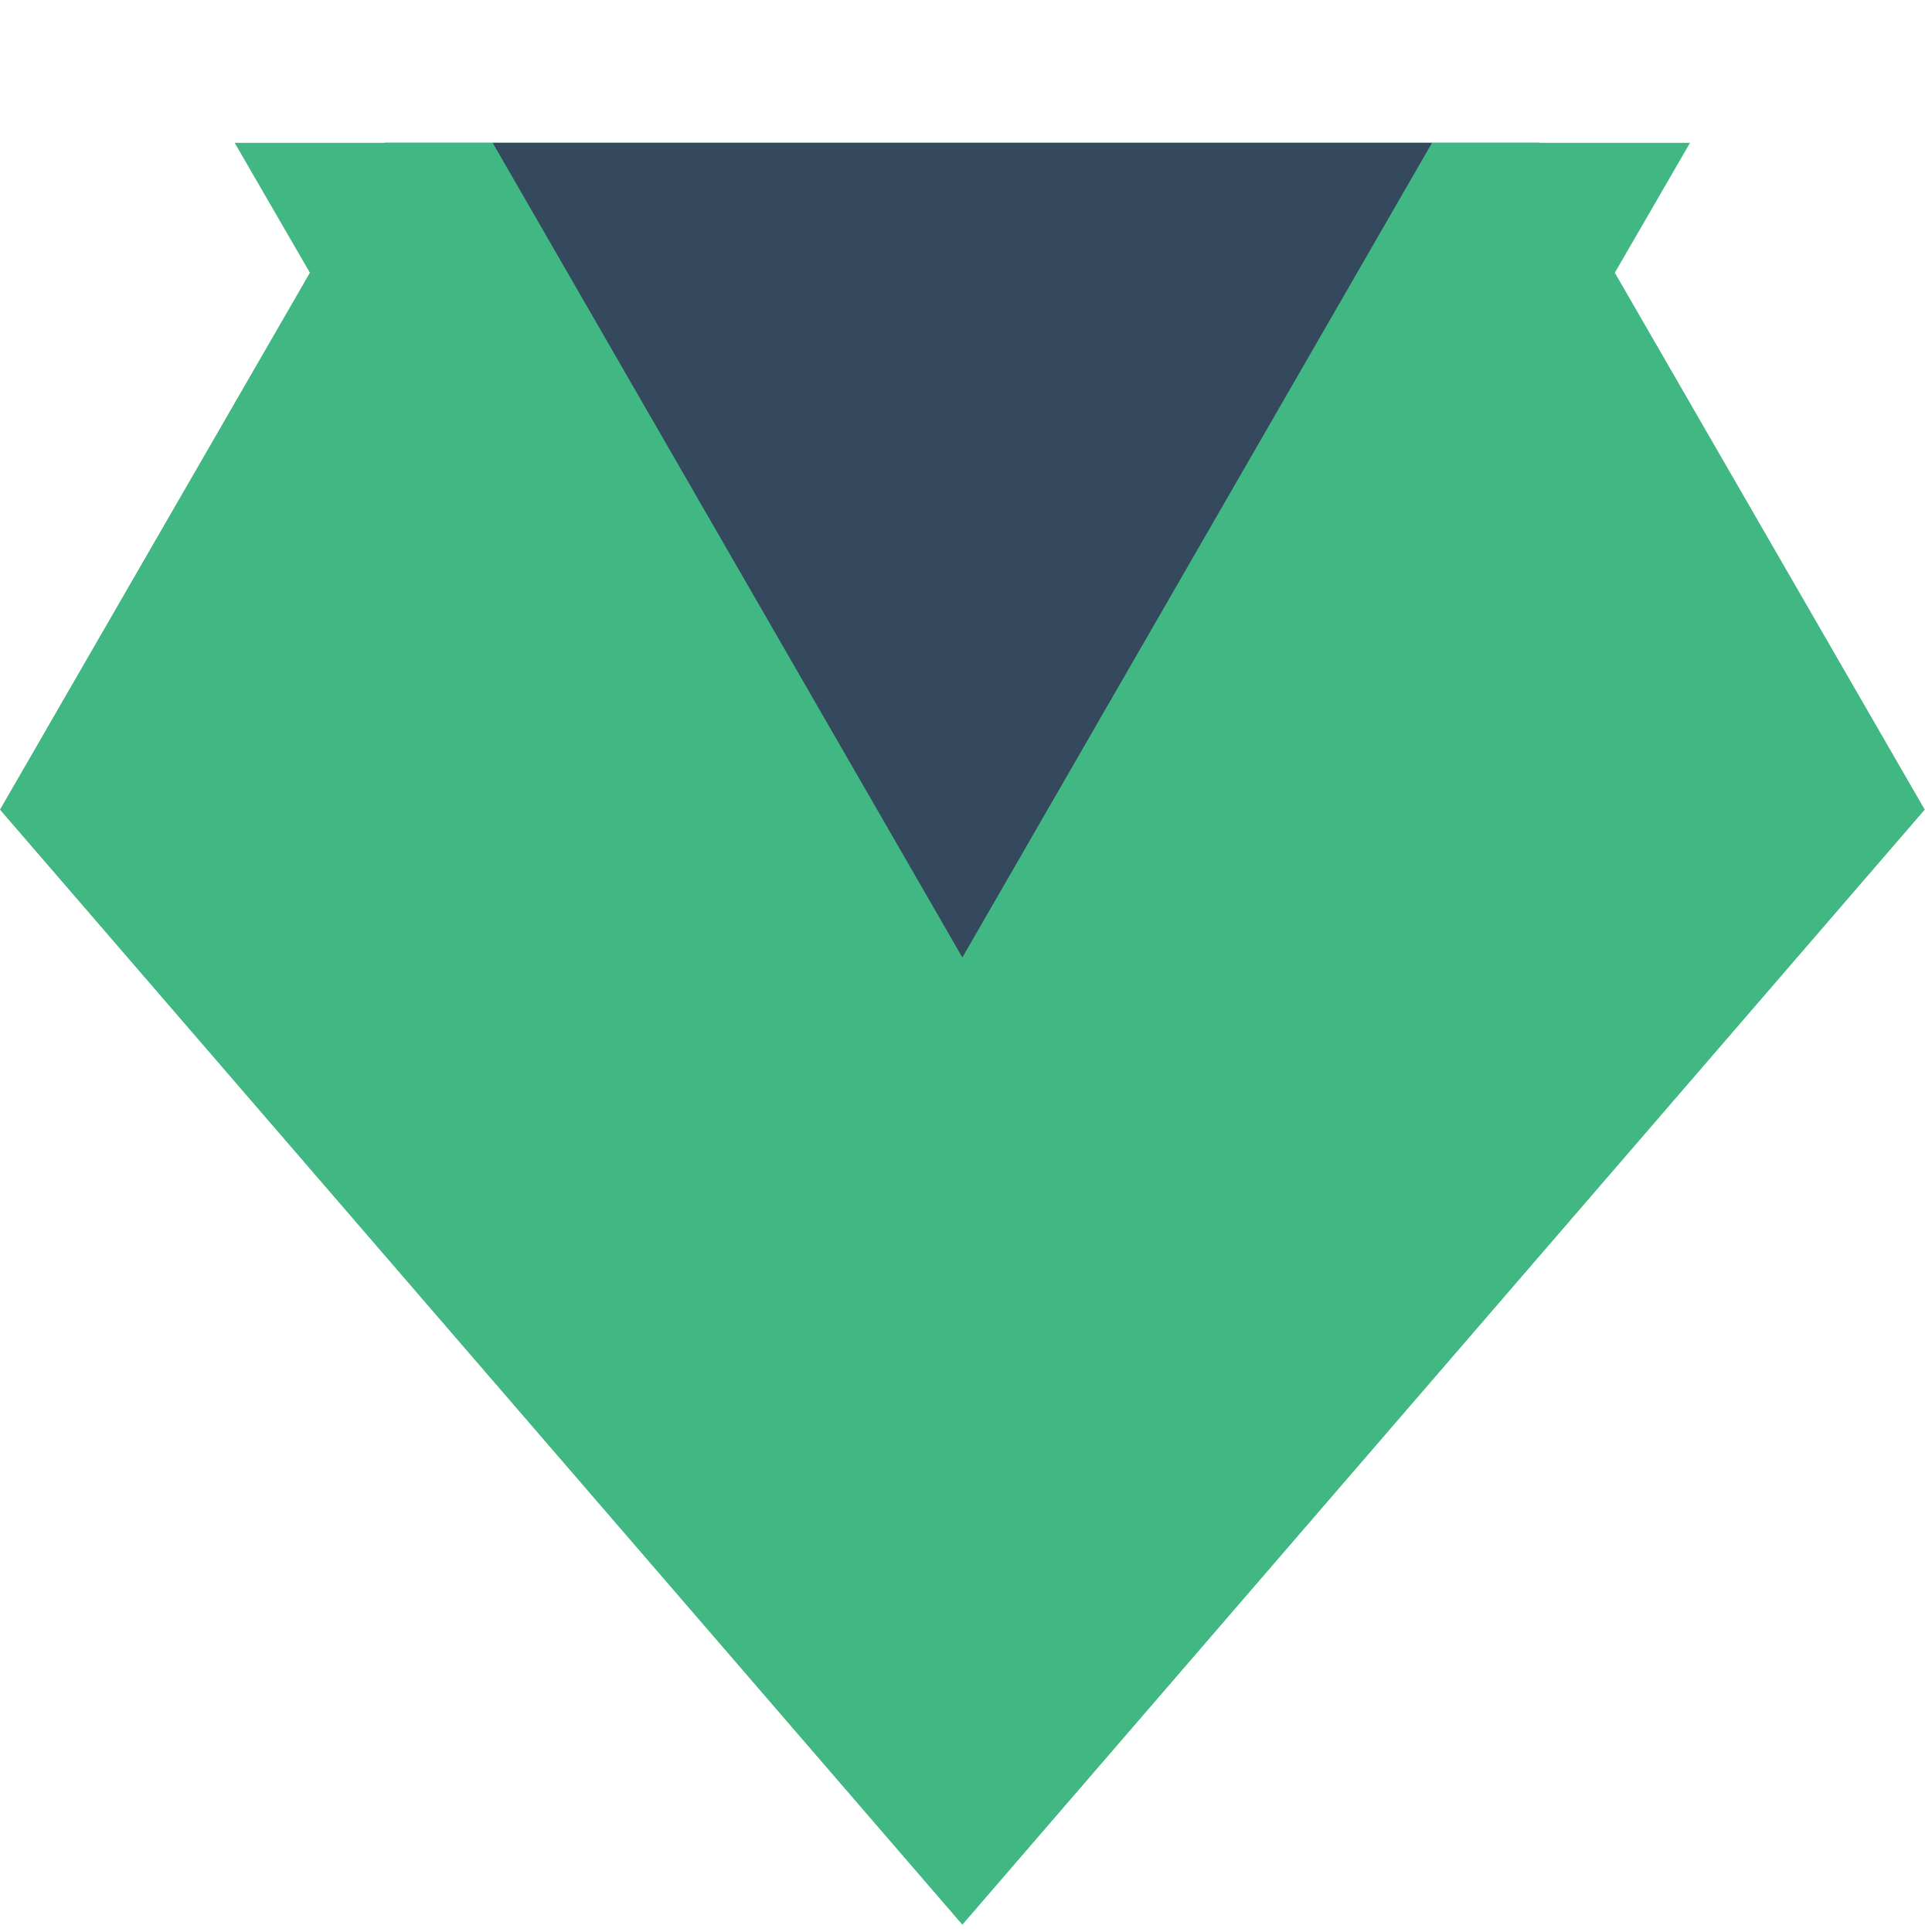
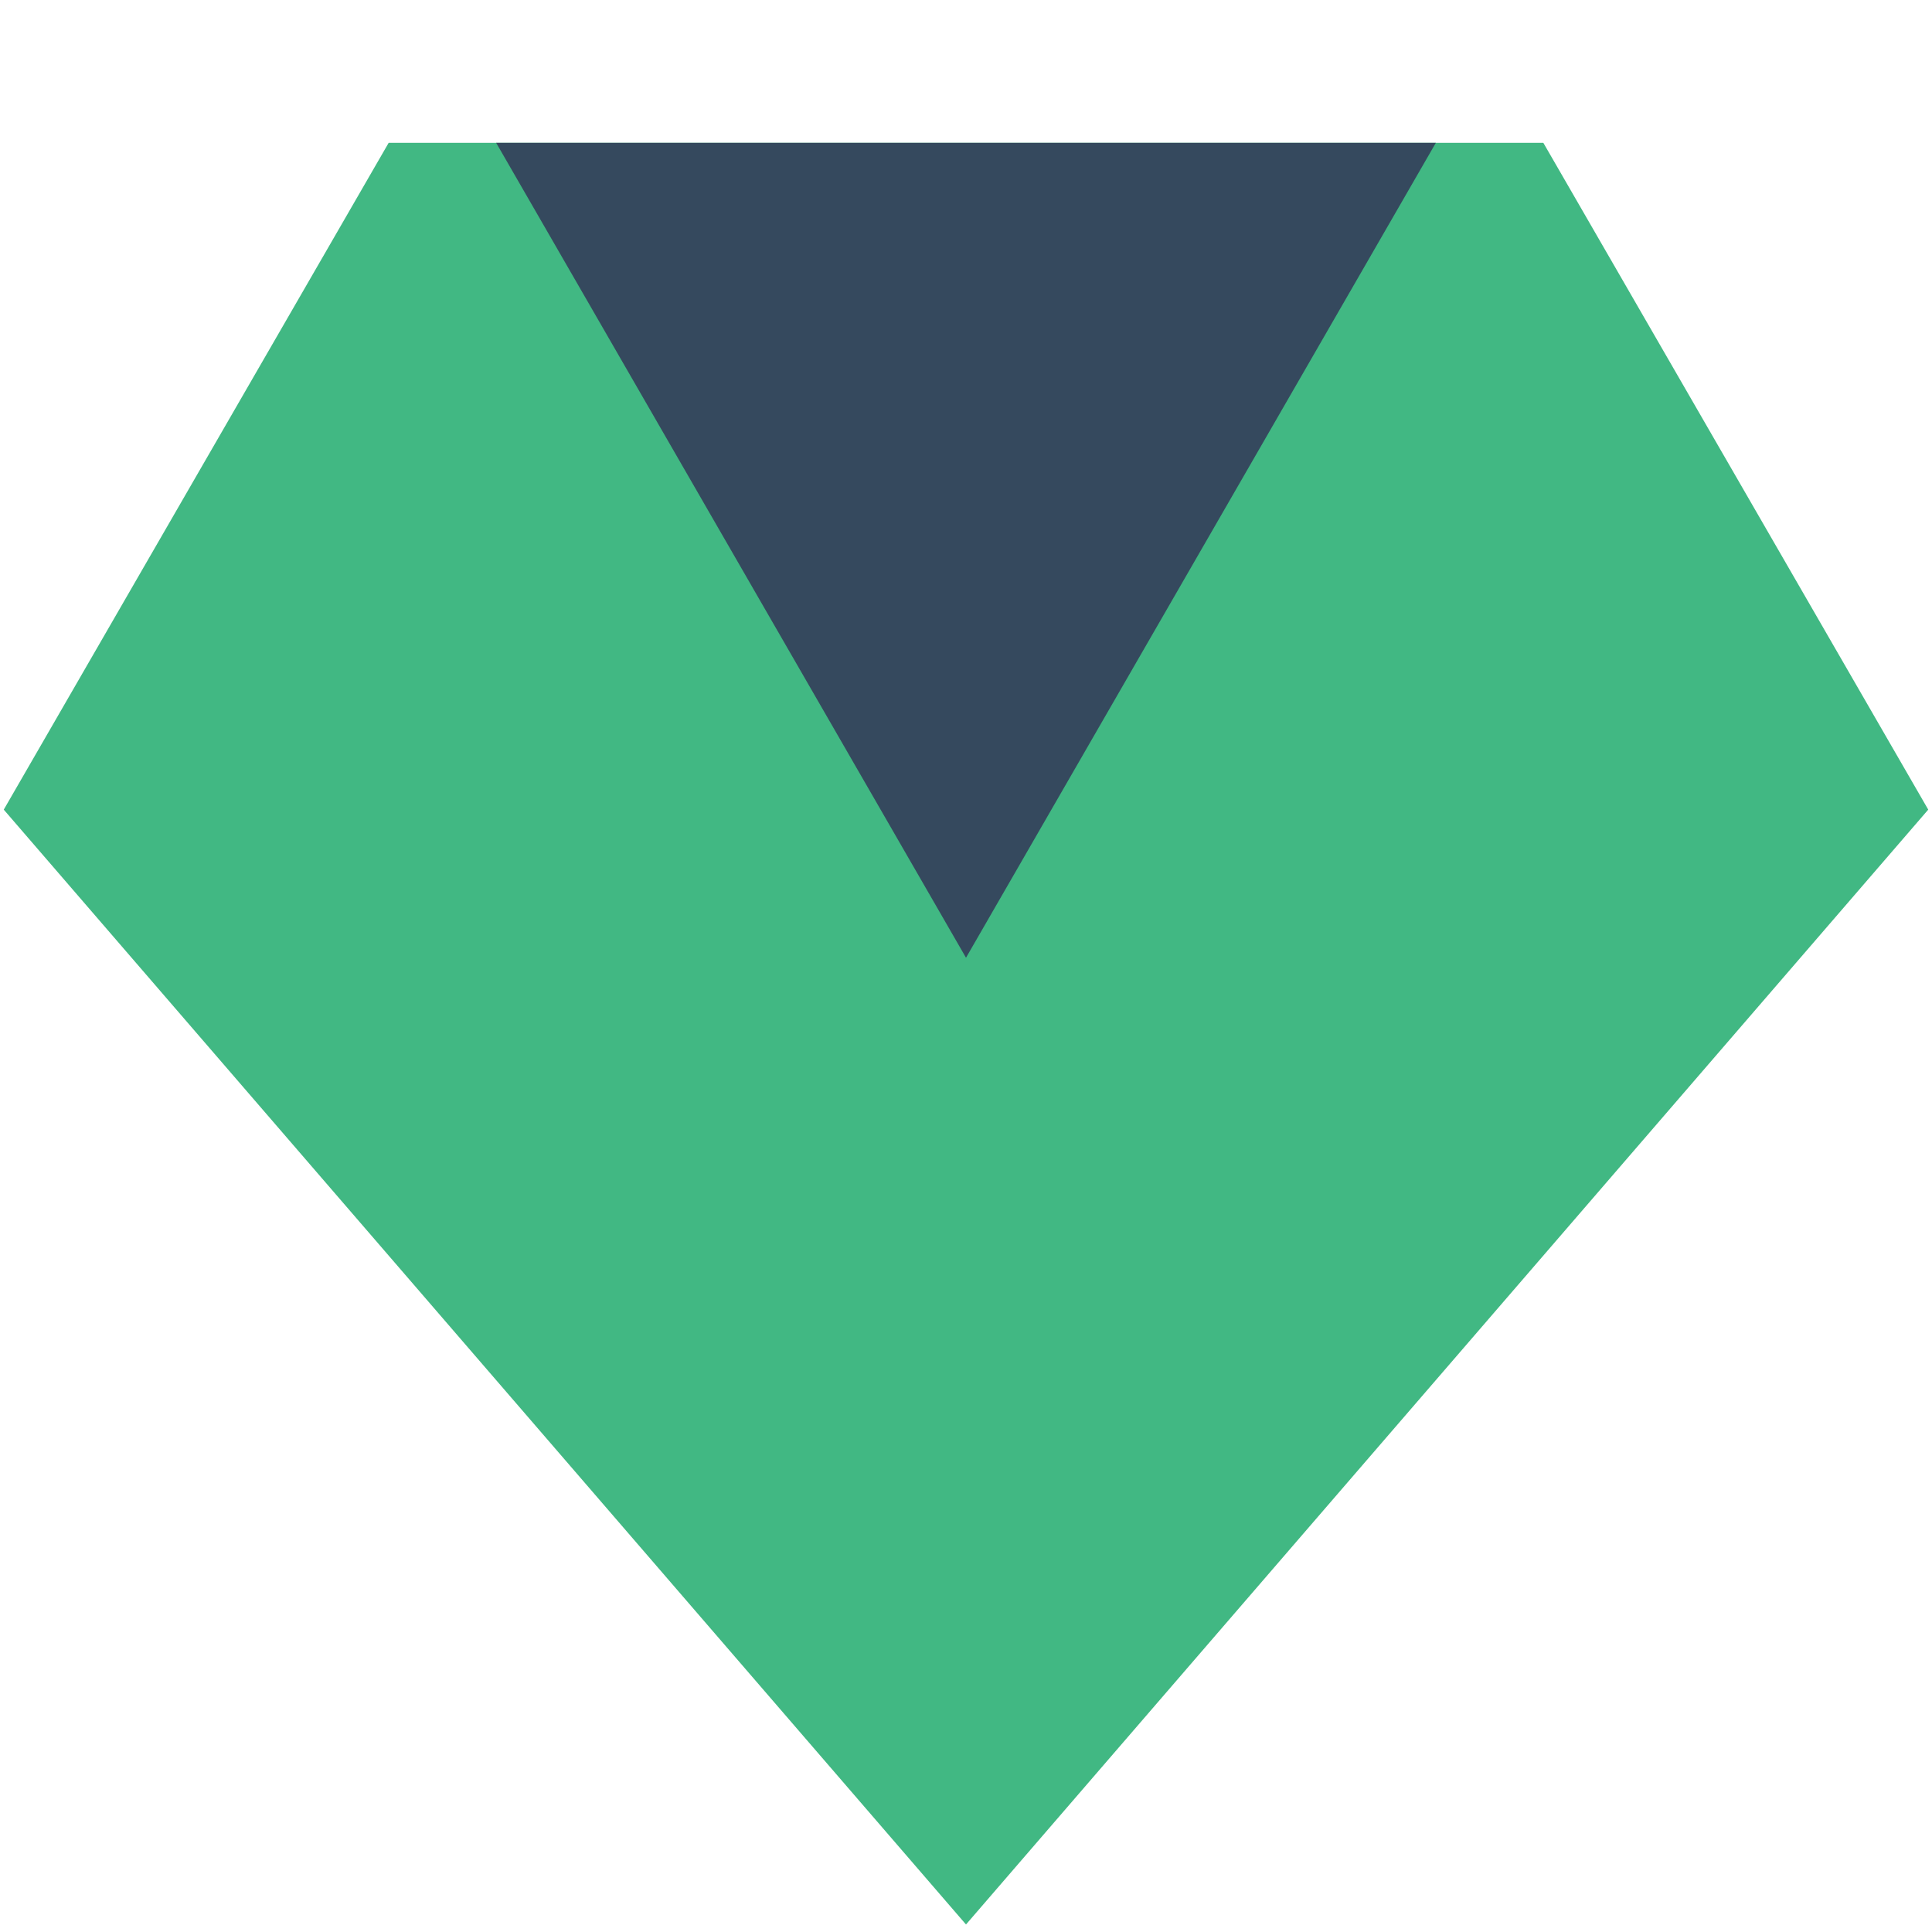
- <svg xmlns="http://www.w3.org/2000/svg" aria-hidden="true" role="img" class="iconify iconify--vscode-icons" width="31.88" height="32" preserveAspectRatio="xMidYMid meet" viewBox="0 0 256 257">
+ <svg xmlns="http://www.w3.org/2000/svg" width="32" height="32" viewBox="0 0 256 257">
  <path fill="#41B883" d="M204.8 19L256 107.7L128 256L0 107.7L51.2 19h153.6z" />
-   <path fill="#41B883" d="M128 256L0 107.7L51.2 19h153.6L256 107.7L128 256z" />
  <path fill="#35495E" d="M190.5 19L128 127.4L65.5 19h125z" />
-   <path fill="#41B883" d="M128 127.4L190.5 19h34.3L128 186.2L31.2 19h34.3l62.5 108.4z" />
</svg>
